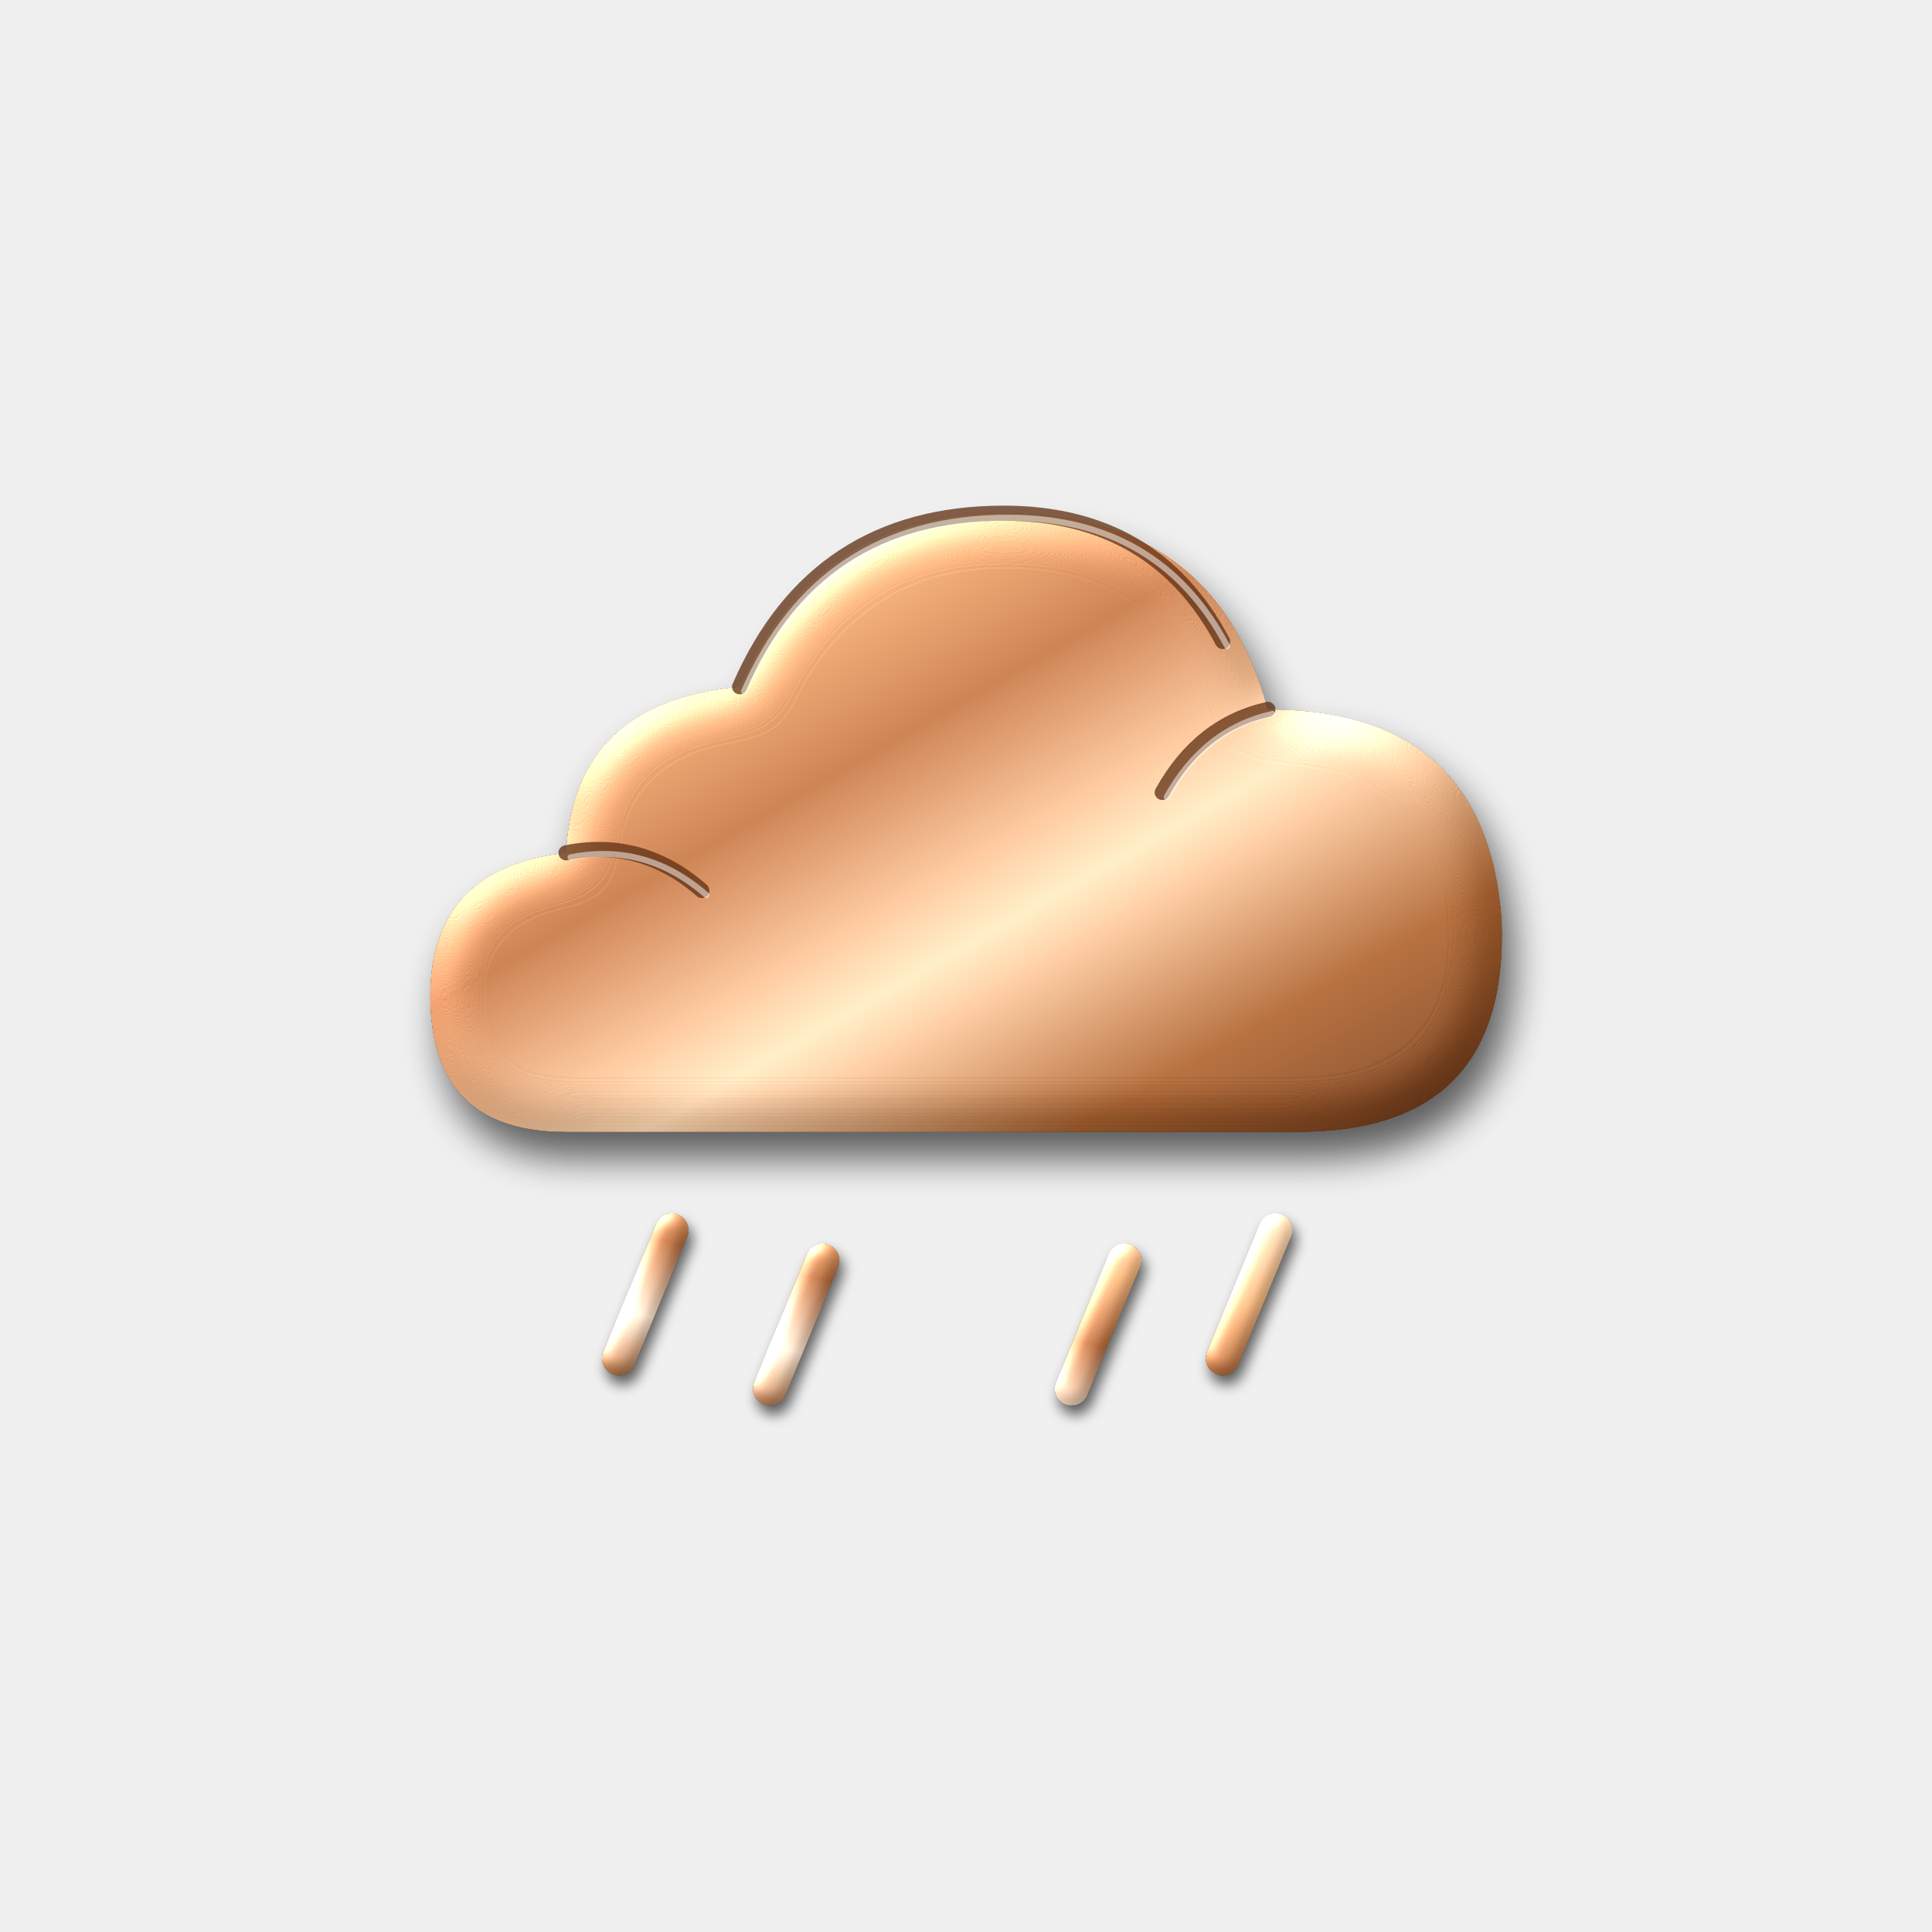
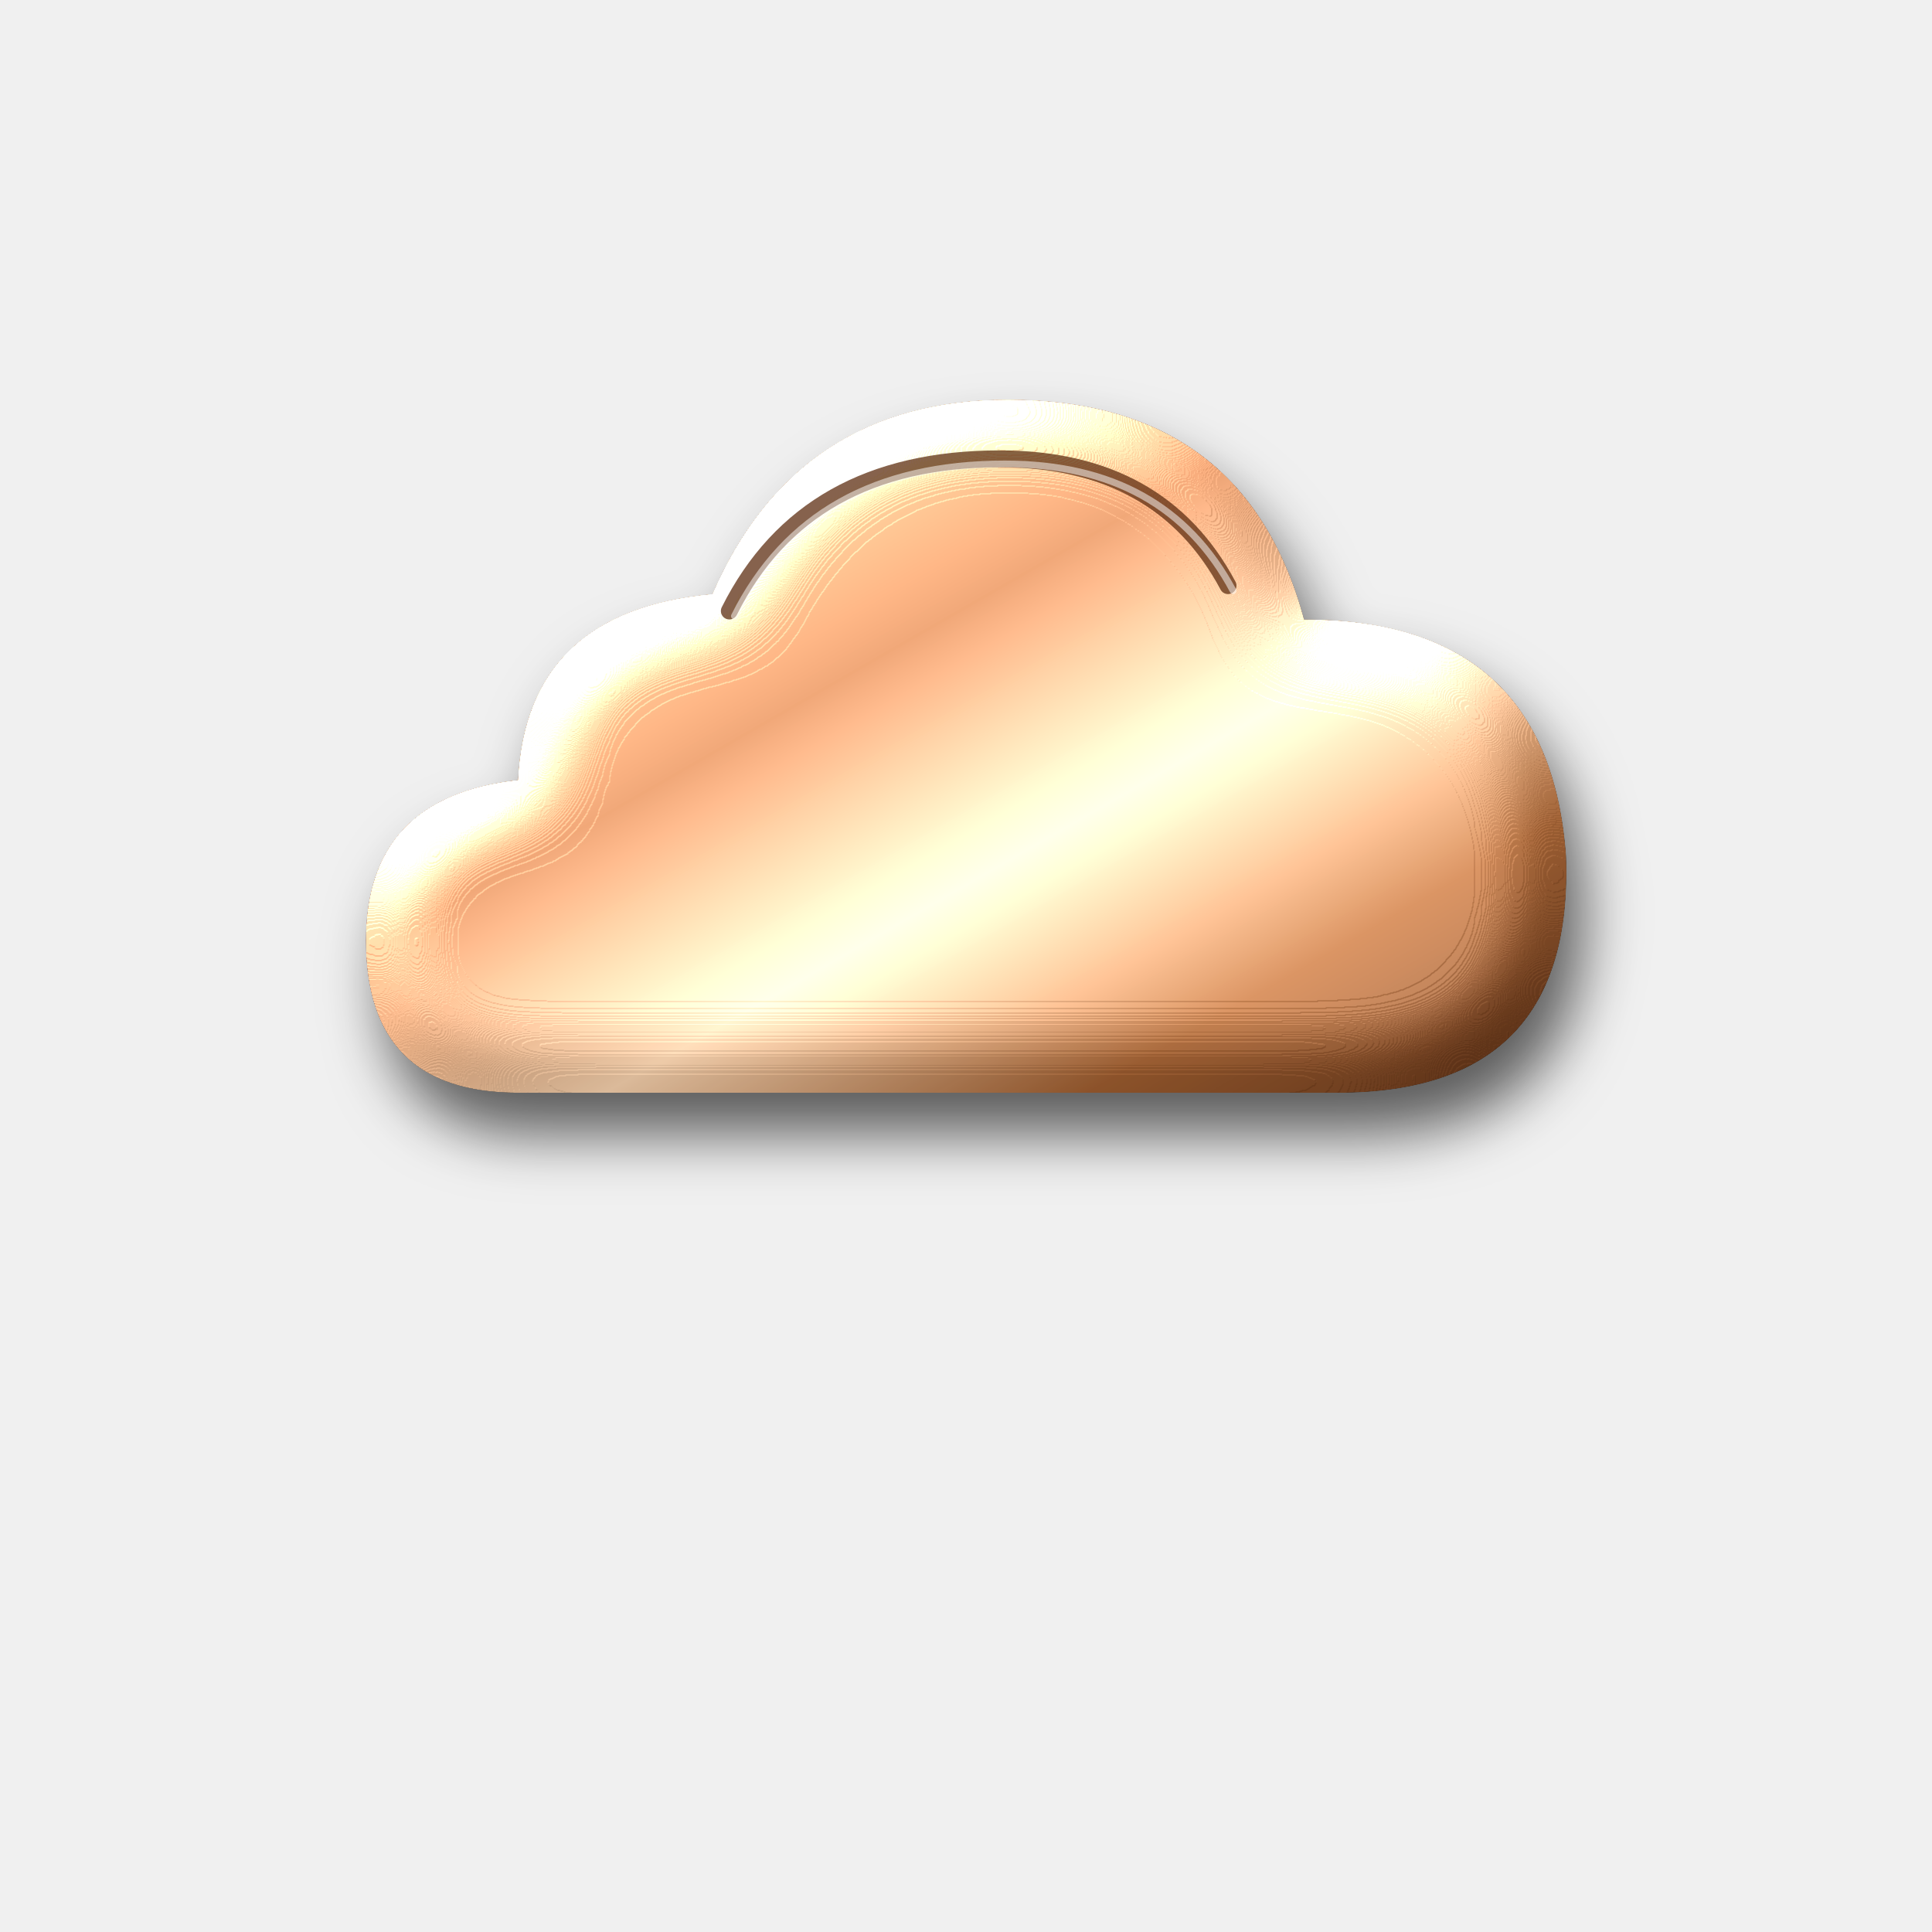
<svg xmlns="http://www.w3.org/2000/svg" viewBox="0 0 512 512">
  <defs>
    <linearGradient id="mg" x1="0" y1="0" x2="1" y2="1">
      <stop offset="0" stop-color="#FFE8D2" />
      <stop offset="0.2" stop-color="#EEB07A" />
      <stop offset="0.4" stop-color="#B26A3C" />
      <stop offset="0.6" stop-color="#F9D2AC" />
      <stop offset="0.8" stop-color="#9C5828" />
      <stop offset="1" stop-color="#5E2E12" />
    </linearGradient>
    <linearGradient id="mh" x1="1" y1="0" x2="0" y2="1">
      <stop offset="0" stop-color="#F9D2AC" />
      <stop offset="0.25" stop-color="#EEB07A" />
      <stop offset="0.5" stop-color="#B26A3C" />
      <stop offset="0.75" stop-color="#FFE8D2" />
      <stop offset="1" stop-color="#9C5828" />
    </linearGradient>
    <radialGradient id="ms" cx="0.36" cy="0.3" r="0.8">
      <stop offset="0" stop-color="#FFE8D2" />
      <stop offset="0.33" stop-color="#EEB07A" />
      <stop offset="0.67" stop-color="#B26A3C" />
      <stop offset="1" stop-color="#5E2E12" />
    </radialGradient>
    <filter id="r1" x="-25%" y="-25%" width="150%" height="160%" color-interpolation-filters="sRGB">
      <feGaussianBlur in="SourceAlpha" stdDeviation="6" result="h" />
      <feDiffuseLighting in="h" surfaceScale="7" diffuseConstant="1" lighting-color="#FFFFFF" result="d">
        <feDistantLight azimuth="235" elevation="52" />
      </feDiffuseLighting>
      <feComposite in="SourceGraphic" in2="d" operator="arithmetic" k1="1.3" result="l" />
      <feSpecularLighting in="h" surfaceScale="7" specularConstant="1.15" specularExponent="22" lighting-color="#FFFFFF" result="s">
        <feDistantLight azimuth="235" elevation="38" />
      </feSpecularLighting>
      <feComposite in="s" in2="SourceAlpha" operator="in" result="s2" />
      <feComposite in="l" in2="s2" operator="arithmetic" k2="1" k3=".85" result="m" />
      <feComposite in="m" in2="SourceAlpha" operator="in" result="o" />
      <feGaussianBlur in="SourceAlpha" stdDeviation="5" />
      <feOffset dx="3" dy="7" />
      <feComponentTransfer>
        <feFuncA type="linear" slope=".62" />
      </feComponentTransfer>
      <feMerge>
        <feMergeNode />
        <feMergeNode in="o" />
      </feMerge>
    </filter>
    <filter id="r2" x="-25%" y="-25%" width="150%" height="160%" color-interpolation-filters="sRGB">
      <feGaussianBlur in="SourceAlpha" stdDeviation="3.5" result="h" />
      <feDiffuseLighting in="h" surfaceScale="5" diffuseConstant="1" lighting-color="#FFFFFF" result="d">
        <feDistantLight azimuth="235" elevation="52" />
      </feDiffuseLighting>
      <feComposite in="SourceGraphic" in2="d" operator="arithmetic" k1="1.3" result="l" />
      <feSpecularLighting in="h" surfaceScale="5" specularConstant="1.15" specularExponent="22" lighting-color="#FFFFFF" result="s">
        <feDistantLight azimuth="235" elevation="38" />
      </feSpecularLighting>
      <feComposite in="s" in2="SourceAlpha" operator="in" result="s2" />
      <feComposite in="l" in2="s2" operator="arithmetic" k2="1" k3=".85" result="m" />
      <feComposite in="m" in2="SourceAlpha" operator="in" result="o" />
      <feGaussianBlur in="SourceAlpha" stdDeviation="3" />
      <feOffset dx="1.8" dy="4.2" />
      <feComponentTransfer>
        <feFuncA type="linear" slope=".62" />
      </feComponentTransfer>
      <feMerge>
        <feMergeNode />
        <feMergeNode in="o" />
      </feMerge>
    </filter>
    <filter id="r3" x="-25%" y="-25%" width="150%" height="160%" color-interpolation-filters="sRGB">
      <feGaussianBlur in="SourceAlpha" stdDeviation="1.8" result="h" />
      <feDiffuseLighting in="h" surfaceScale="3" diffuseConstant="1" lighting-color="#FFFFFF" result="d">
        <feDistantLight azimuth="235" elevation="52" />
      </feDiffuseLighting>
      <feComposite in="SourceGraphic" in2="d" operator="arithmetic" k1="1.3" result="l" />
      <feSpecularLighting in="h" surfaceScale="3" specularConstant="1.15" specularExponent="22" lighting-color="#FFFFFF" result="s">
        <feDistantLight azimuth="235" elevation="38" />
      </feSpecularLighting>
      <feComposite in="s" in2="SourceAlpha" operator="in" result="s2" />
      <feComposite in="l" in2="s2" operator="arithmetic" k2="1" k3=".85" result="m" />
      <feComposite in="m" in2="SourceAlpha" operator="in" result="o" />
      <feGaussianBlur in="SourceAlpha" stdDeviation="1.75" />
      <feOffset dx="1.05" dy="2.45" />
      <feComponentTransfer>
        <feFuncA type="linear" slope=".62" />
      </feComponentTransfer>
      <feMerge>
        <feMergeNode />
        <feMergeNode in="o" />
      </feMerge>
    </filter>
+     <filter id="r0" x="-25%" y="-25%" width="150%" height="160%" color-interpolation-filters="sRGB">
+       <feGaussianBlur in="SourceAlpha" stdDeviation="9" result="h" />
+       <feDiffuseLighting in="h" surfaceScale="15" diffuseConstant="1" lighting-color="#FFFFFF" result="d">
+         <feDistantLight azimuth="235" elevation="52" />
+       </feDiffuseLighting>
+       <feComposite in="SourceGraphic" in2="d" operator="arithmetic" k1="1.3" result="l" />
+       <feSpecularLighting in="h" surfaceScale="15" specularConstant="1.5" specularExponent="16" lighting-color="#FFFFFF" result="s">
+         <feDistantLight azimuth="235" elevation="38" />
+       </feSpecularLighting>
+       <feComposite in="s" in2="SourceAlpha" operator="in" result="s2" />
+       <feComposite in="l" in2="s2" operator="arithmetic" k2="1" k3=".85" result="m" />
+       <feComposite in="m" in2="SourceAlpha" operator="in" result="o" />
+       <feGaussianBlur in="SourceAlpha" stdDeviation="7" />
+       <feOffset dx="4.2" dy="9.8" />
+       <feComponentTransfer>
+         <feFuncA type="linear" slope=".62" />
+       </feComponentTransfer>
+       <feMerge>
+         <feMergeNode />
+         <feMergeNode in="o" />
+       </feMerge>
+     </filter>
    <linearGradient id="er" x1="0" y1="0" x2="0.3" y2="1">
      <stop offset="0" stop-color="#FF7A6A" />
      <stop offset="0.5" stop-color="#D6283A" />
      <stop offset="1" stop-color="#8A0E22" />
    </linearGradient>
    <linearGradient id="eo" x1="0" y1="0" x2="0" y2="1">
      <stop offset="0" stop-color="#FFE08A" />
      <stop offset="0.33" stop-color="#FF9A2A" />
      <stop offset="0.67" stop-color="#E0441C" />
      <stop offset="1" stop-color="#9E1420" />
    </linearGradient>
    <linearGradient id="ew" x1="0" y1="0" x2="0" y2="1">
      <stop offset="0" stop-color="#FFFFF4" />
      <stop offset="0.5" stop-color="#FFF0B8" />
      <stop offset="1" stop-color="#FFC864" />
    </linearGradient>
    <linearGradient id="ek" x1="0" y1="0" x2="0" y2="1">
      <stop offset="0" stop-color="#3A3448" />
      <stop offset="1" stop-color="#141019" />
    </linearGradient>
    <linearGradient id="ey" x1="0" y1="0" x2="0" y2="1">
      <stop offset="0" stop-color="#FFF6B0" />
      <stop offset="0.5" stop-color="#FFD23A" />
      <stop offset="1" stop-color="#F09A1A" />
    </linearGradient>
    <linearGradient id="ec" x1="0" y1="0" x2="0" y2="1">
      <stop offset="0" stop-color="#FF9C80" />
      <stop offset="0.5" stop-color="#E2573A" />
      <stop offset="1" stop-color="#A8341E" />
    </linearGradient>
    <linearGradient id="eb" x1="0" y1="0" x2="0" y2="1">
      <stop offset="0" stop-color="#B8E6FF" />
      <stop offset="0.5" stop-color="#4AA8F0" />
      <stop offset="1" stop-color="#1A5EB8" />
    </linearGradient>
-     <linearGradient id="esn" x1="0" y1="0" x2="0.4" y2="1">
-       <stop offset="0" stop-color="#FFFFFF" />
-       <stop offset="0.33" stop-color="#E4ECFA" />
-       <stop offset="0.67" stop-color="#9FB4E2" />
-       <stop offset="1" stop-color="#6E86C4" />
-     </linearGradient>
    <radialGradient id="gh" cx="0.5" cy="0.5" r="0.5">
      <stop offset="0" stop-color="#FFFFFF" stop-opacity="0.8" />
      <stop offset="1" stop-color="#FFFFFF" stop-opacity="0" />
    </radialGradient>
  </defs>
-   <g filter="url(#r3)" fill="url(#mh)">
-     <path d="M178 326l-14 34M218 334l-14 34M298 334l-14 34M338 326l-14 34" fill="none" stroke="url(#mh)" stroke-width="9" stroke-linecap="round" />
+   <g transform="translate(256 256) scale(1.12) translate(-256 -270)">
+     <g filter="url(#r0)" fill="url(#mg)">
+       <path d="M150 300Q114 300 114 264Q114 230 150 226Q152 186 196 182Q216 136 266 136Q322 136 336 188Q394 188 398 244Q400 300 344 300z" />
+     </g>
+     <path d="M200 186Q218 150 264 150Q302 150 318 180" fill="none" stroke="#5E2E12" stroke-opacity=".75" stroke-width="4" stroke-linecap="round" stroke-linejoin="round" />
+     <path d="M200 186Q218 150 264 150Q302 150 318 180" fill="none" stroke="#FFFFFF" stroke-opacity=".5" stroke-width="1.6" stroke-linecap="round" stroke-linejoin="round" transform="translate(1.2 1.2)" />
  </g>
-   <g filter="url(#r1)" fill="url(#mg)">
-     <path d="M150 300Q114 300 114 264Q114 230 150 226Q152 186 196 182Q216 136 266 136Q322 136 336 188Q394 188 398 244Q400 300 344 300z" />
-   </g>
-   <path d="M196 182Q216 136 266 136Q306 136 324 170M150 226Q170 222 186 236M336 188Q318 192 308 210" fill="none" stroke="#5E2E12" stroke-opacity=".75" stroke-width="4" stroke-linecap="round" stroke-linejoin="round" />
-   <path d="M196 182Q216 136 266 136Q306 136 324 170M150 226Q170 222 186 236M336 188Q318 192 308 210" fill="none" stroke="#FFFFFF" stroke-opacity=".5" stroke-width="1.6" stroke-linecap="round" stroke-linejoin="round" transform="translate(1.2 1.2)" />
</svg>
